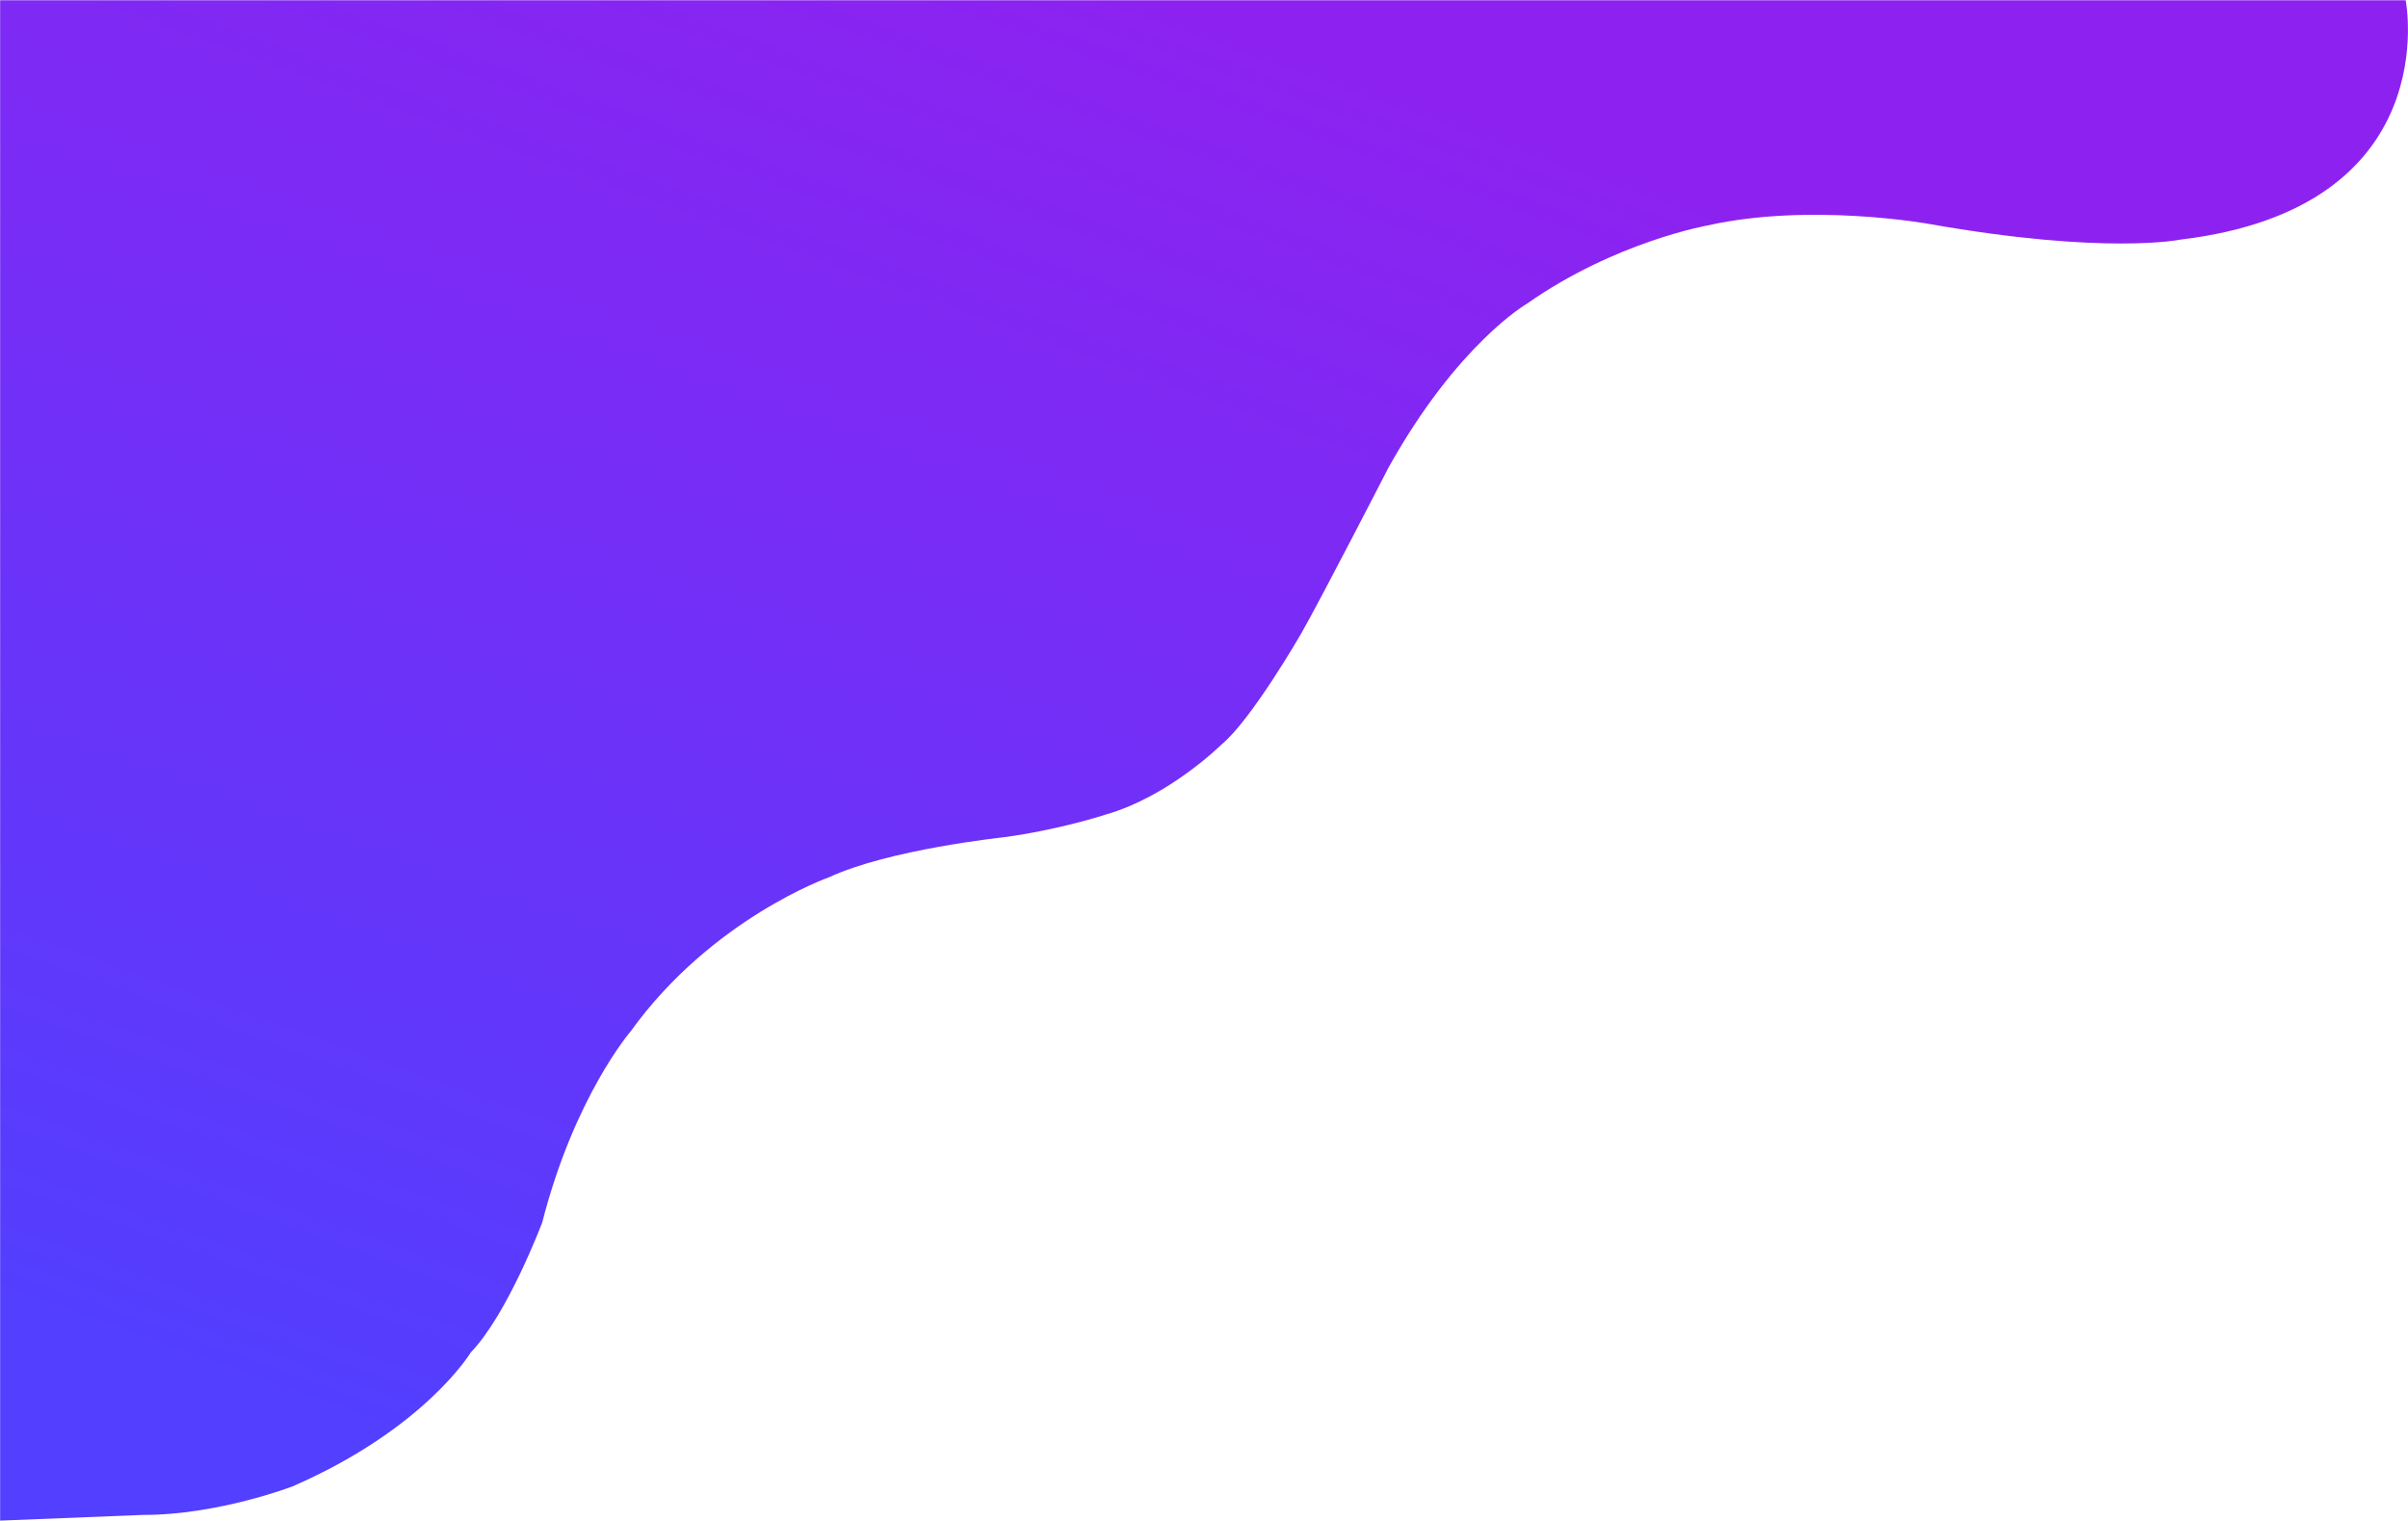
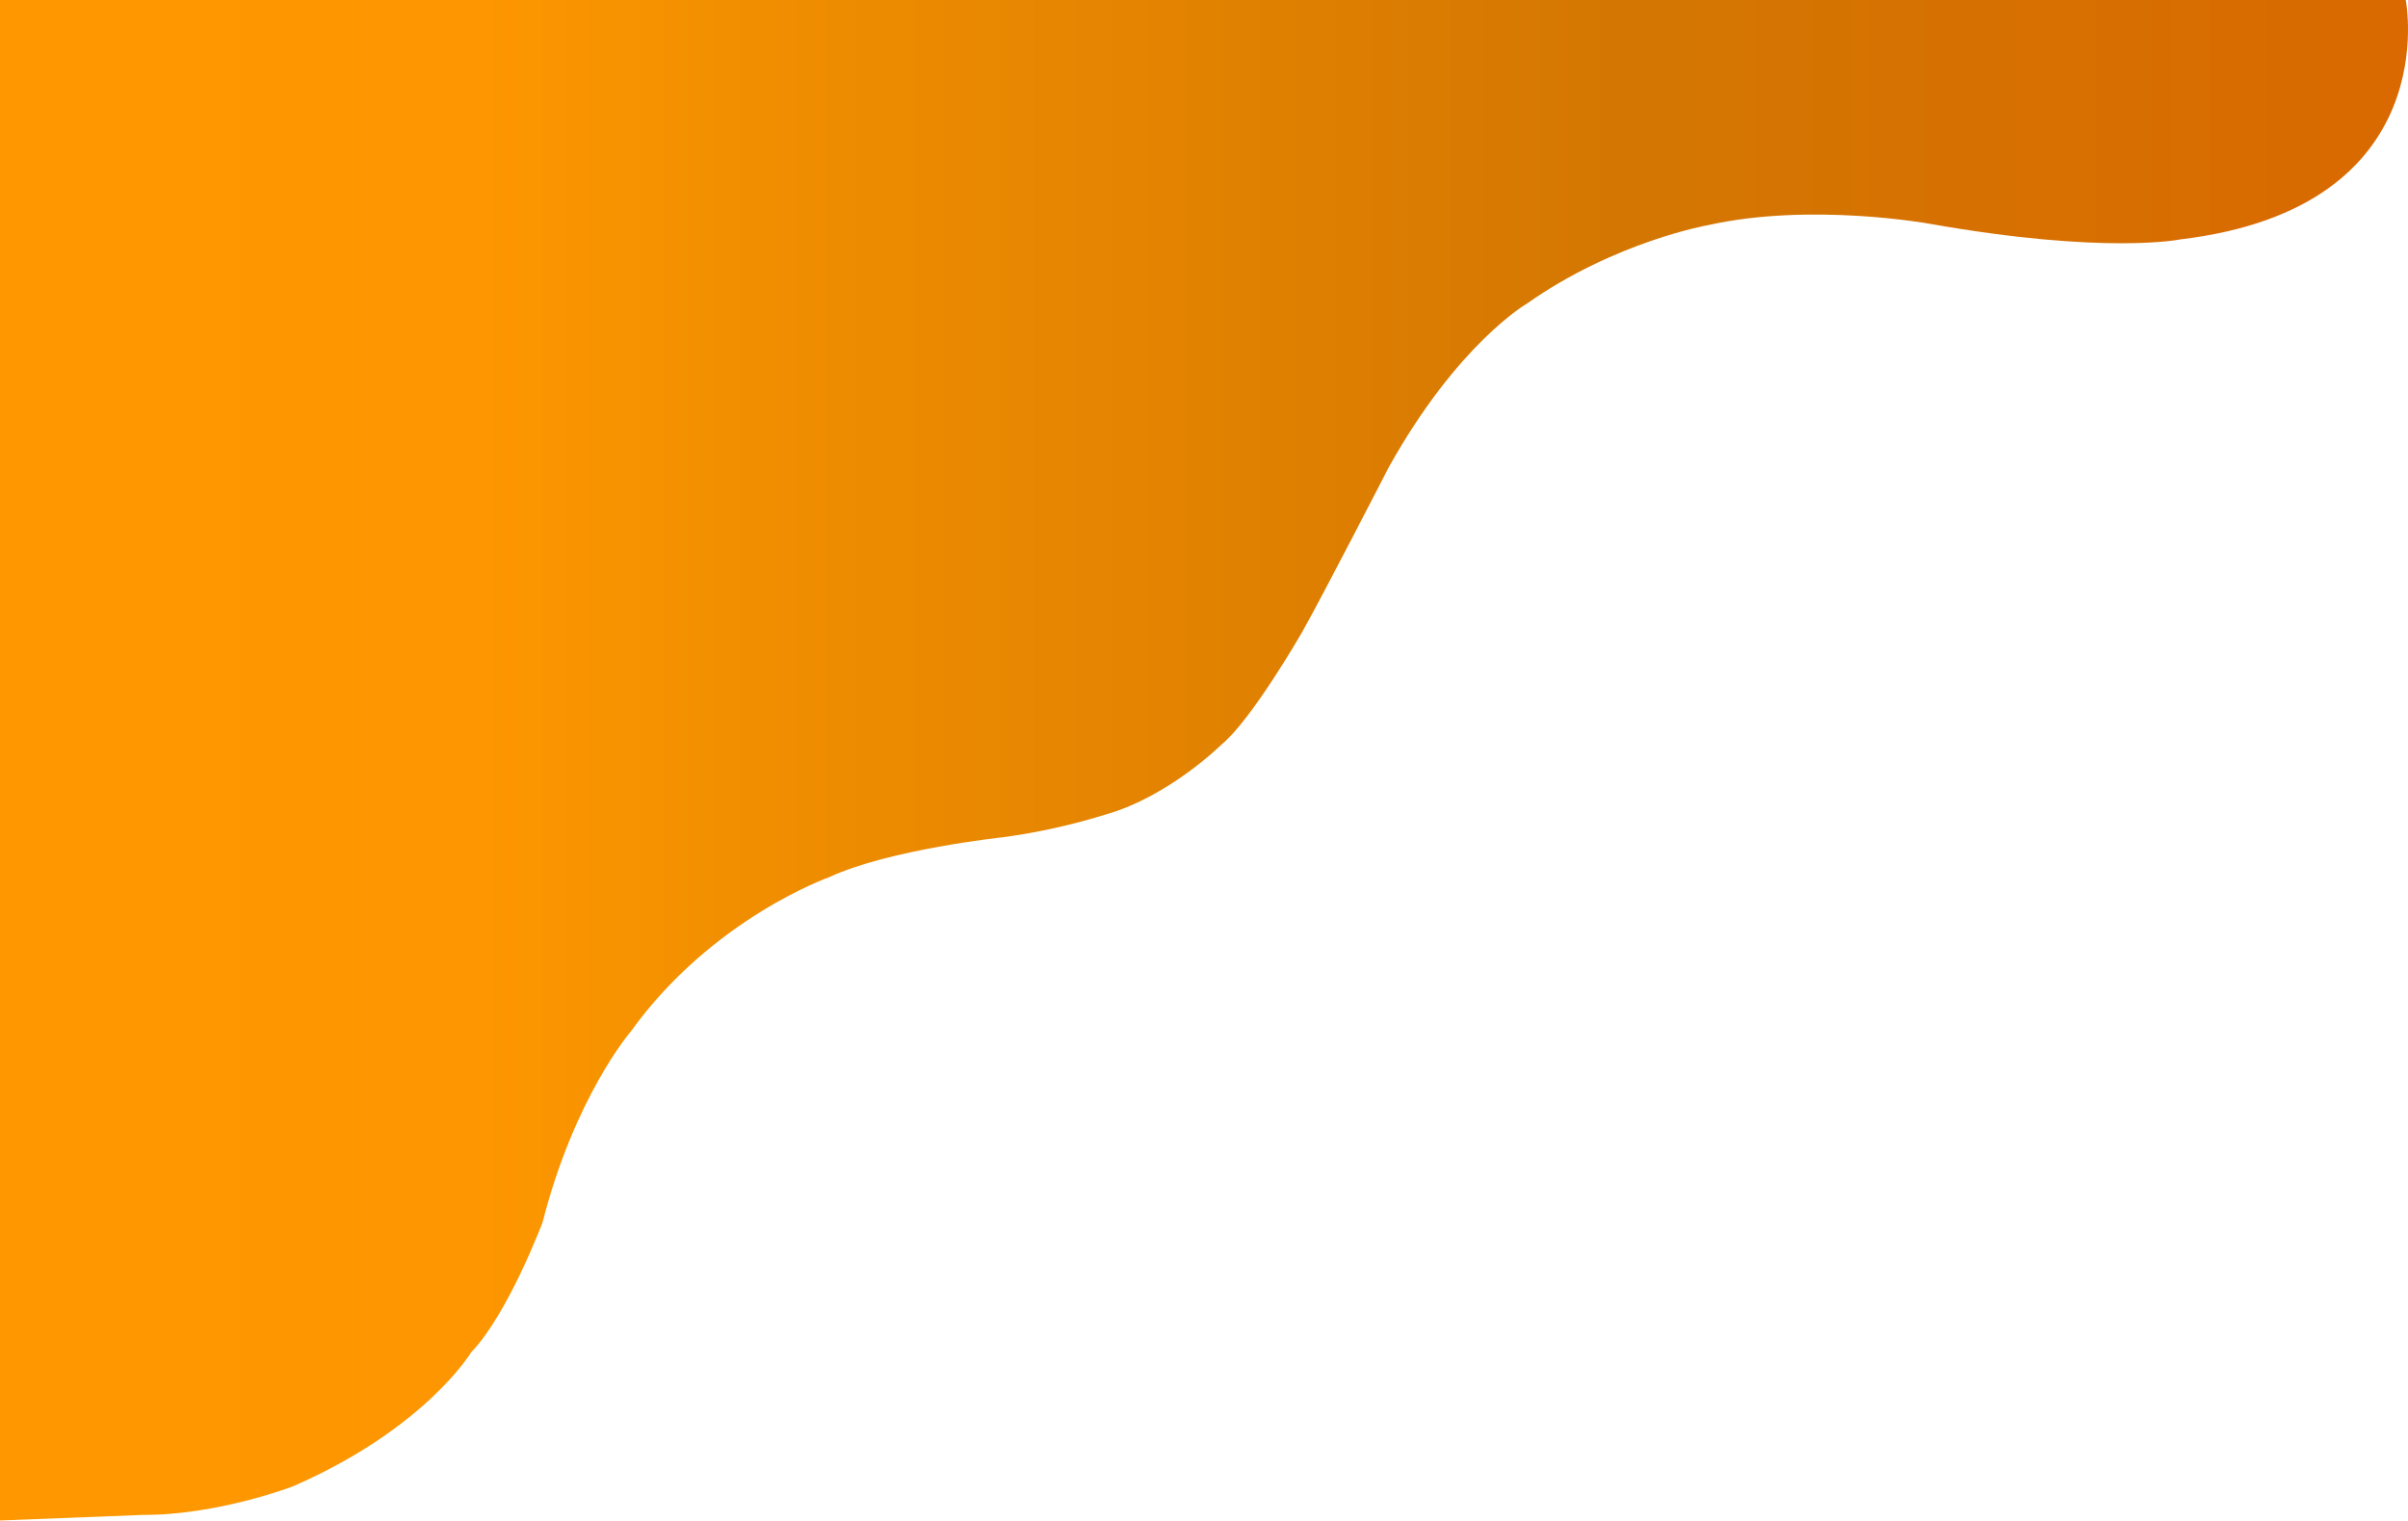
- <svg width="1688px" height="1066px">
+ <svg xmlns="http://www.w3.org/2000/svg" id="Layer_1" data-name="Layer 1" viewBox="0 0 1687.87 1065.68">
  <defs>
-     <linearGradient id="shape-gradient1" x1="0%" x2="50%" y1="86.603%" y2="0%">
-       <stop offset="0%" stop-color="rgb(82,63,255)" stop-opacity="1" />
-       <stop offset="100%" stop-color="rgb(141,34,240)" stop-opacity="1" />
+     <style>.cls-1{fill:url(#linear-gradient);}</style>
+     <linearGradient id="linear-gradient" x1="0.09" y1="533.03" x2="1687.96" y2="533.03" gradientUnits="userSpaceOnUse">
+       <stop offset="0" stop-color="#ff9700" />
+       <stop offset="0.2" stop-color="#fd9600" />
+       <stop offset="0.27" stop-color="#f69200" />
+       <stop offset="0.3" stop-color="#f28f00" />
+       <stop offset="0.67" stop-color="#d47702" />
+       <stop offset="1" stop-color="#d96900" />
    </linearGradient>
  </defs>
-   <path fill="url(#shape-gradient1)" d="M0.095,1065.875 L0.095,0.192 L1686.374,0.192 C1686.374,0.192 1715.107,145.716 1528.339,167.975 C1528.339,167.975 1476.000,178.862 1352.302,156.977 C1352.302,156.977 1269.239,141.915 1197.269,157.977 C1197.269,157.977 1132.301,169.357 1070.242,212.970 C1070.242,212.970 1021.728,240.897 973.222,327.957 C973.222,327.957 926.322,419.244 912.209,443.945 C912.209,443.945 877.214,504.753 856.197,521.936 C856.197,521.936 819.438,558.371 775.180,570.930 C775.180,570.930 742.778,581.660 703.165,586.928 C703.165,586.928 622.985,595.427 581.139,614.925 C581.139,614.925 499.142,643.746 442.109,722.913 C442.109,722.913 402.662,768.556 380.096,856.898 C380.096,856.898 355.831,921.258 330.086,947.888 C330.086,947.888 298.096,1001.353 205.059,1041.878 C205.059,1041.878 152.735,1062.000 100.037,1061.875 L0.095,1065.875 Z" />
+   <path class="cls-1" d="M.09,1065.88V.19H1686.37s28.74,145.53-158,167.79c0,0-52.34,10.88-176-11,0,0-83.06-15.07-155,1,0,0-65,11.38-127,55,0,0-48.51,27.93-97,115,0,0-46.9,91.28-61,116,0,0-35,60.8-56,78,0,0-36.76,36.43-81,49a440.87,440.87,0,0,1-72,16s-80.18,8.5-122,28c0,0-82,28.83-139,108,0,0-39.45,45.65-62,134,0,0-24.27,64.36-50,91,0,0-32,53.46-125,94,0,0-52.32,20.12-105,20Z" transform="translate(-0.09 -0.19)" />
</svg>
